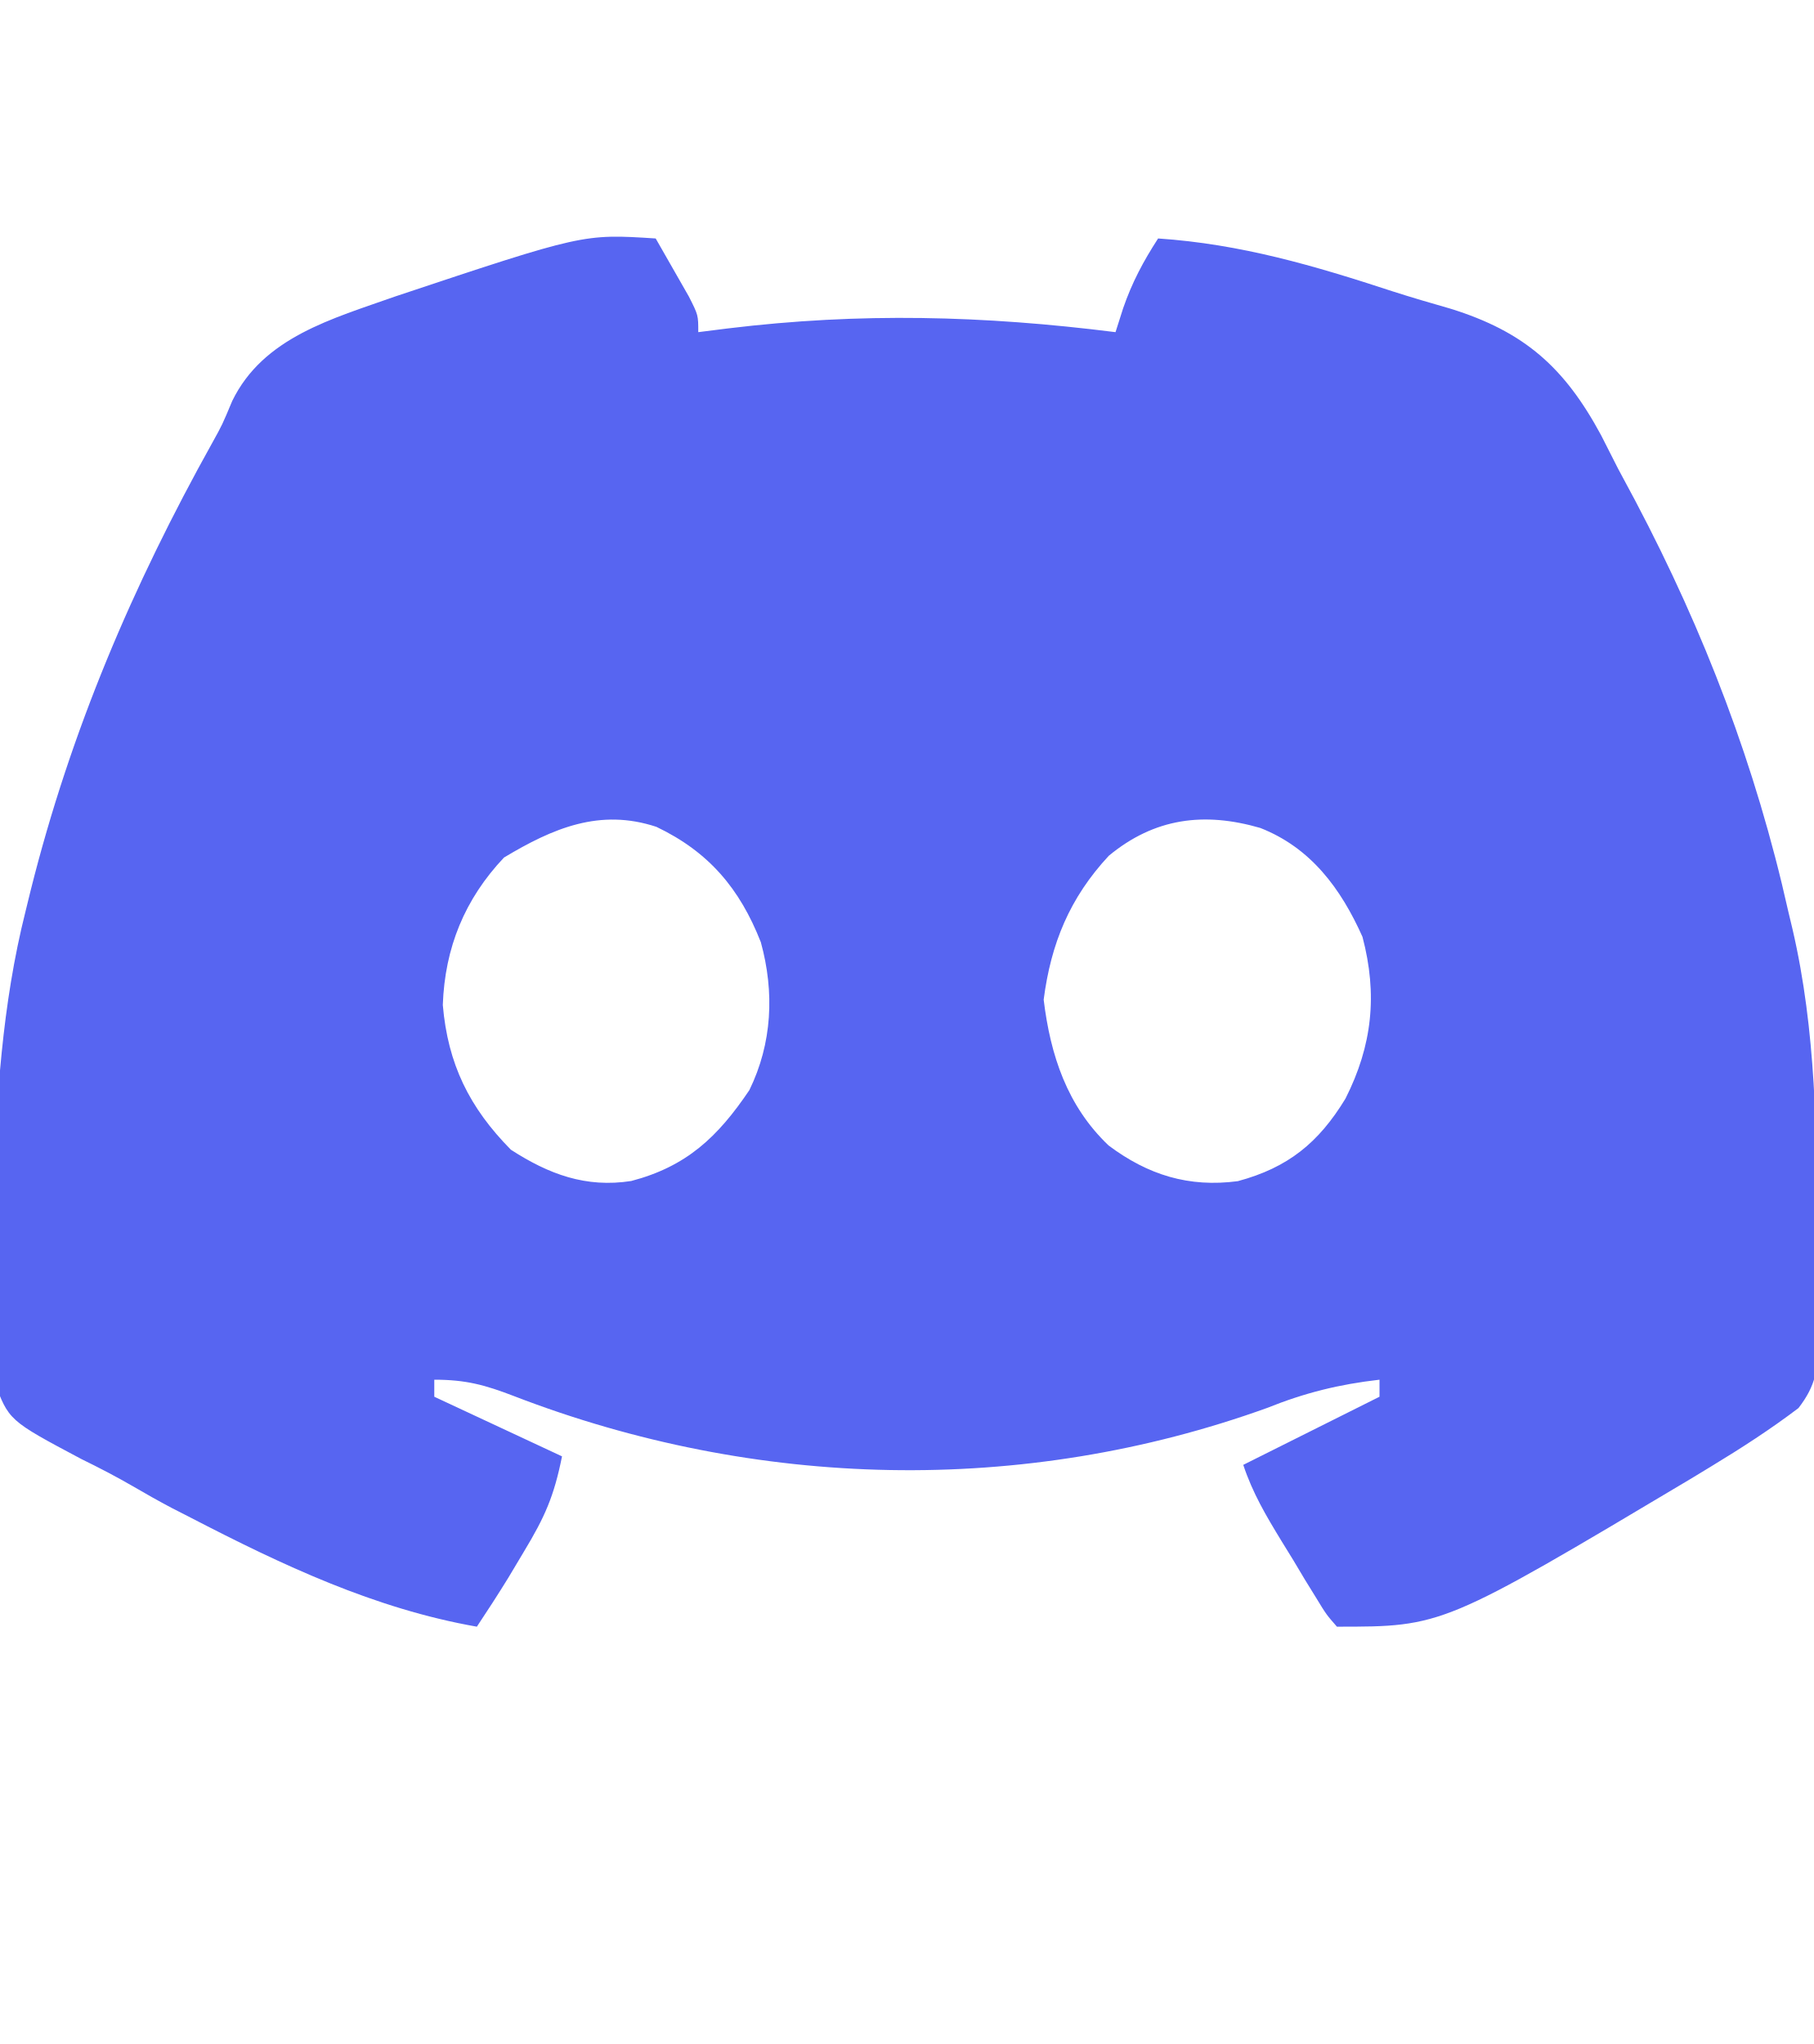
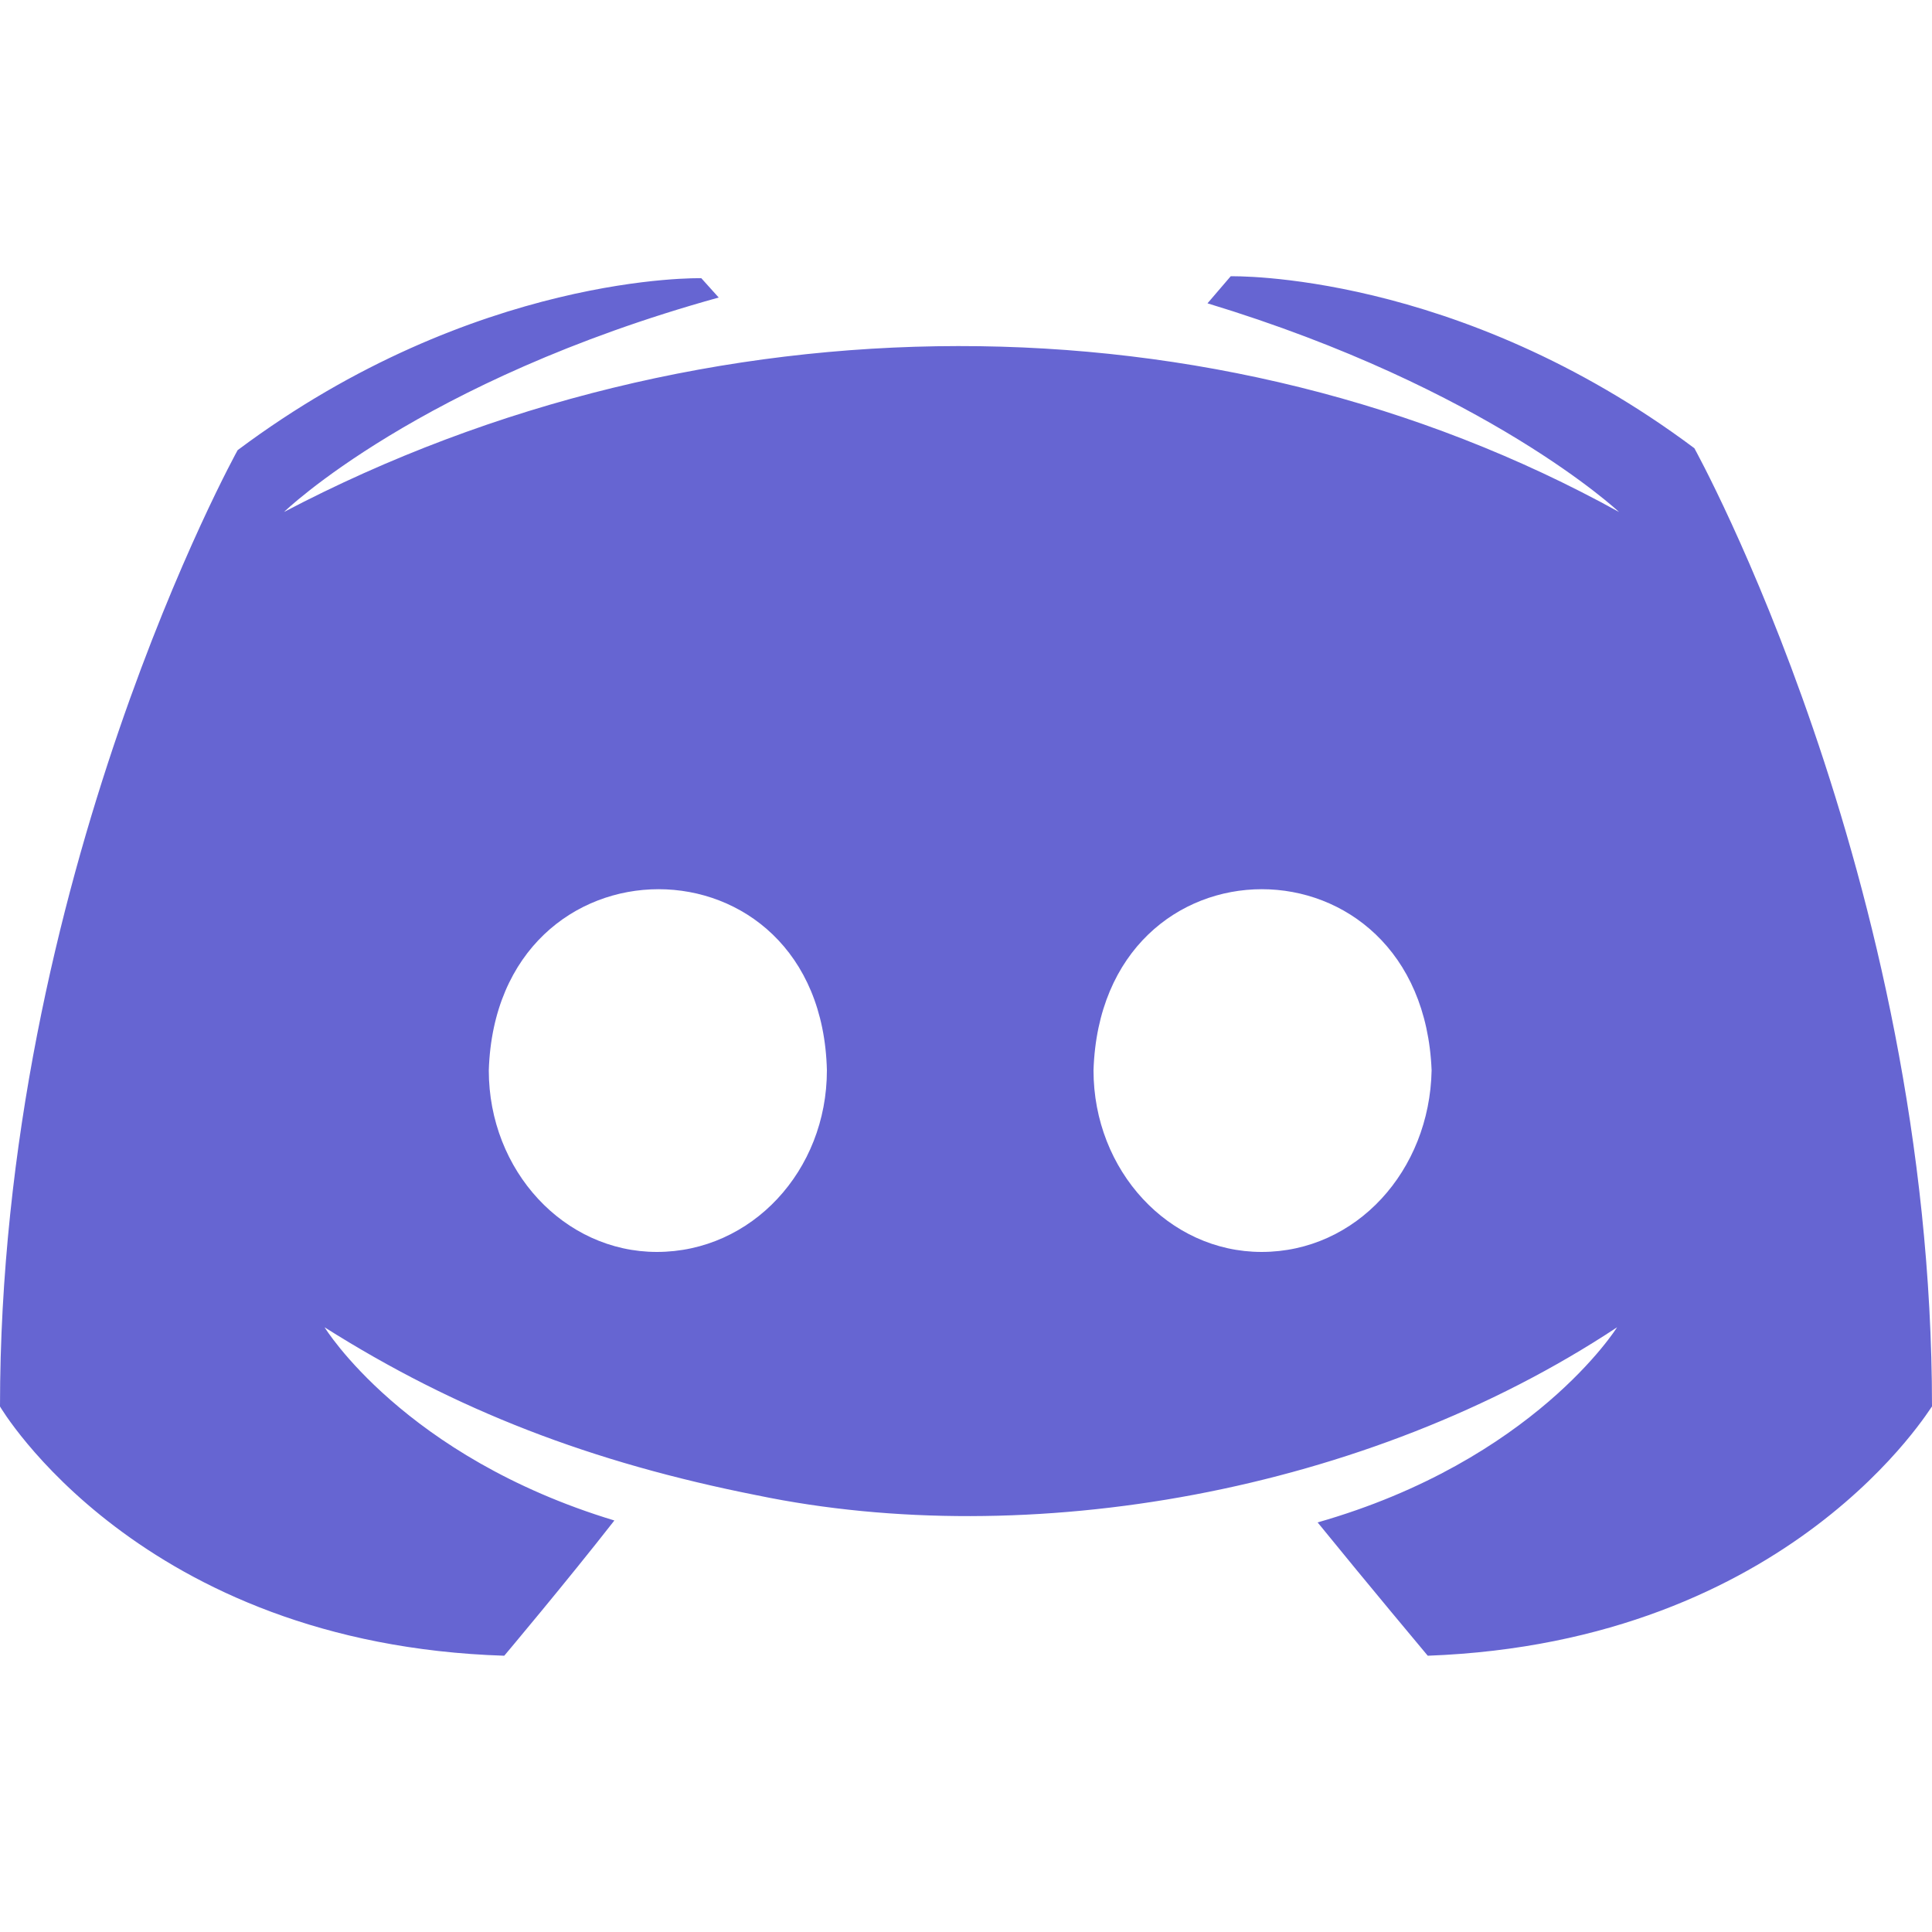
- <svg xmlns="http://www.w3.org/2000/svg" version="1.1" width="213" height="240">
-   <path d="M0 0 C0.838 1.455 1.671 2.914 2.5 4.375 C2.964 5.187 3.428 5.999 3.906 6.836 C5 9 5 9 5 11 C6.149 10.856 7.297 10.711 8.48 10.562 C24.032 8.672 38.481 9.049 54 11 C54.445 9.604 54.445 9.604 54.898 8.18 C55.954 5.134 57.255 2.697 59 0 C68.702 0.653 77.33 3.189 86.527 6.205 C88.779 6.929 91.039 7.588 93.312 8.238 C102.08 10.955 106.742 15.182 111.02 23.098 C111.682 24.397 112.343 25.698 113 27 C113.69 28.291 114.381 29.582 115.074 30.871 C123.189 46.27 129.205 62.012 133 79 C133.165 79.691 133.33 80.382 133.5 81.094 C136.285 93.073 136.338 105.201 136.438 117.438 C136.45 118.273 136.462 119.109 136.475 119.971 C136.504 122.376 136.505 124.779 136.496 127.184 C136.507 127.912 136.518 128.64 136.53 129.391 C136.484 132.755 136.281 134.636 134.198 137.333 C130.89 139.841 127.485 142.035 123.938 144.188 C123.15 144.666 122.363 145.144 121.552 145.637 C92.423 163 92.423 163 80 163 C78.757 161.579 78.757 161.579 77.555 159.605 C77.118 158.897 76.681 158.189 76.23 157.459 C75.783 156.709 75.336 155.96 74.875 155.188 C74.42 154.45 73.965 153.712 73.496 152.951 C71.675 149.965 70.111 147.333 69 144 C74.28 141.36 79.56 138.72 85 136 C85 135.34 85 134.68 85 134 C80.244 134.543 76.247 135.533 71.812 137.312 C43.112 147.661 11.766 146.876 -16.624 135.931 C-20.031 134.618 -22.283 134 -26 134 C-26 134.66 -26 135.32 -26 136 C-18.575 139.465 -18.575 139.465 -11 143 C-11.938 147.689 -13.023 150.119 -15.438 154.125 C-16.055 155.159 -16.672 156.193 -17.309 157.258 C-18.503 159.194 -19.738 161.107 -21 163 C-33.004 160.894 -43.879 155.752 -54.625 150.188 C-55.363 149.81 -56.102 149.432 -56.863 149.043 C-58.391 148.233 -59.9 147.387 -61.392 146.512 C-63.366 145.368 -65.395 144.318 -67.444 143.316 C-75.988 138.779 -75.988 138.779 -77.689 134.109 C-78.726 128.637 -78.334 123.151 -78 117.625 C-77.94 115.897 -77.884 114.17 -77.833 112.442 C-77.434 101.177 -76.764 89.959 -74 79 C-73.796 78.168 -73.592 77.337 -73.382 76.48 C-68.683 57.772 -61.441 40.804 -52.065 23.982 C-50.899 21.877 -50.899 21.877 -49.73 19.082 C-46.077 11.581 -37.954 9.423 -30.551 6.797 C-8.513 -0.55 -8.513 -0.55 0 0 Z M-17.812 72.688 C-22.423 77.561 -24.764 83.281 -25 90 C-24.41 96.927 -21.886 102.056 -17 107 C-12.546 109.877 -8.205 111.499 -2.867 110.668 C3.632 108.961 7.288 105.505 11 100 C13.686 94.51 13.965 88.503 12.348 82.633 C9.875 76.329 6.235 72.023 0.086 69.086 C-6.552 66.891 -12.051 69.231 -17.812 72.688 Z M53.207 72.484 C48.628 77.414 46.42 82.756 45.562 89.375 C46.352 95.914 48.325 101.875 53.188 106.5 C57.813 109.962 62.601 111.449 68.363 110.688 C74.255 109.103 77.848 106.186 81 101 C84.16 94.761 84.789 88.774 83 82 C80.46 76.324 76.934 71.544 71 69.215 C64.415 67.306 58.586 68.031 53.207 72.484 Z " fill="#5765F1" transform="translate(77,28)" />
+ <svg xmlns="http://www.w3.org/2000/svg" version="1.1" id="Capa_1" x="0px" y="0px" viewBox="0 0 100 100" style="enable-background:new 0 0 100 100;" xml:space="preserve">
+   <style type="text/css">
+ 	.st0{fill:#6665D2;}
+ </style>
+   <g id="Layer_1">
+ </g>
+   <g id="Layer_2">
+     <g>
+       <g>
+         <path class="st0" d="M87.7,23.2c-12.3-9.2-24-8.9-24-8.9l-1.2,1.4C77,20.1,83.8,26.5,83.8,26.5C63,15,36.4,15.1,14.7,26.5     c0,0,7-6.8,22.5-11.1l-0.9-1c0,0-11.7-0.3-24,8.9c0,0-12.3,22.2-12.3,49.5c0,0,7.2,12.3,26.1,12.9c0,0,3.2-3.8,5.7-7     c-10.9-3.3-15-10-15-10c6.8,4.3,13.8,7,22.4,8.7c14,2.9,31.5-0.1,44.5-8.7c0,0-4.3,6.9-15.5,10.1c2.6,3.2,5.7,6.9,5.7,6.9     C92.8,85,100,72.7,100,72.8C100,45.4,87.7,23.2,87.7,23.2z M34,64.8c-4.8,0-8.7-4.2-8.7-9.4c0.4-12.5,17.2-12.5,17.5,0     C42.8,60.6,38.9,64.8,34,64.8z M65.3,64.8c-4.8,0-8.7-4.2-8.7-9.4c0.4-12.5,17-12.5,17.5,0C74,60.6,70.2,64.8,65.3,64.8z" />
+       </g>
+     </g>
+   </g>
</svg>
